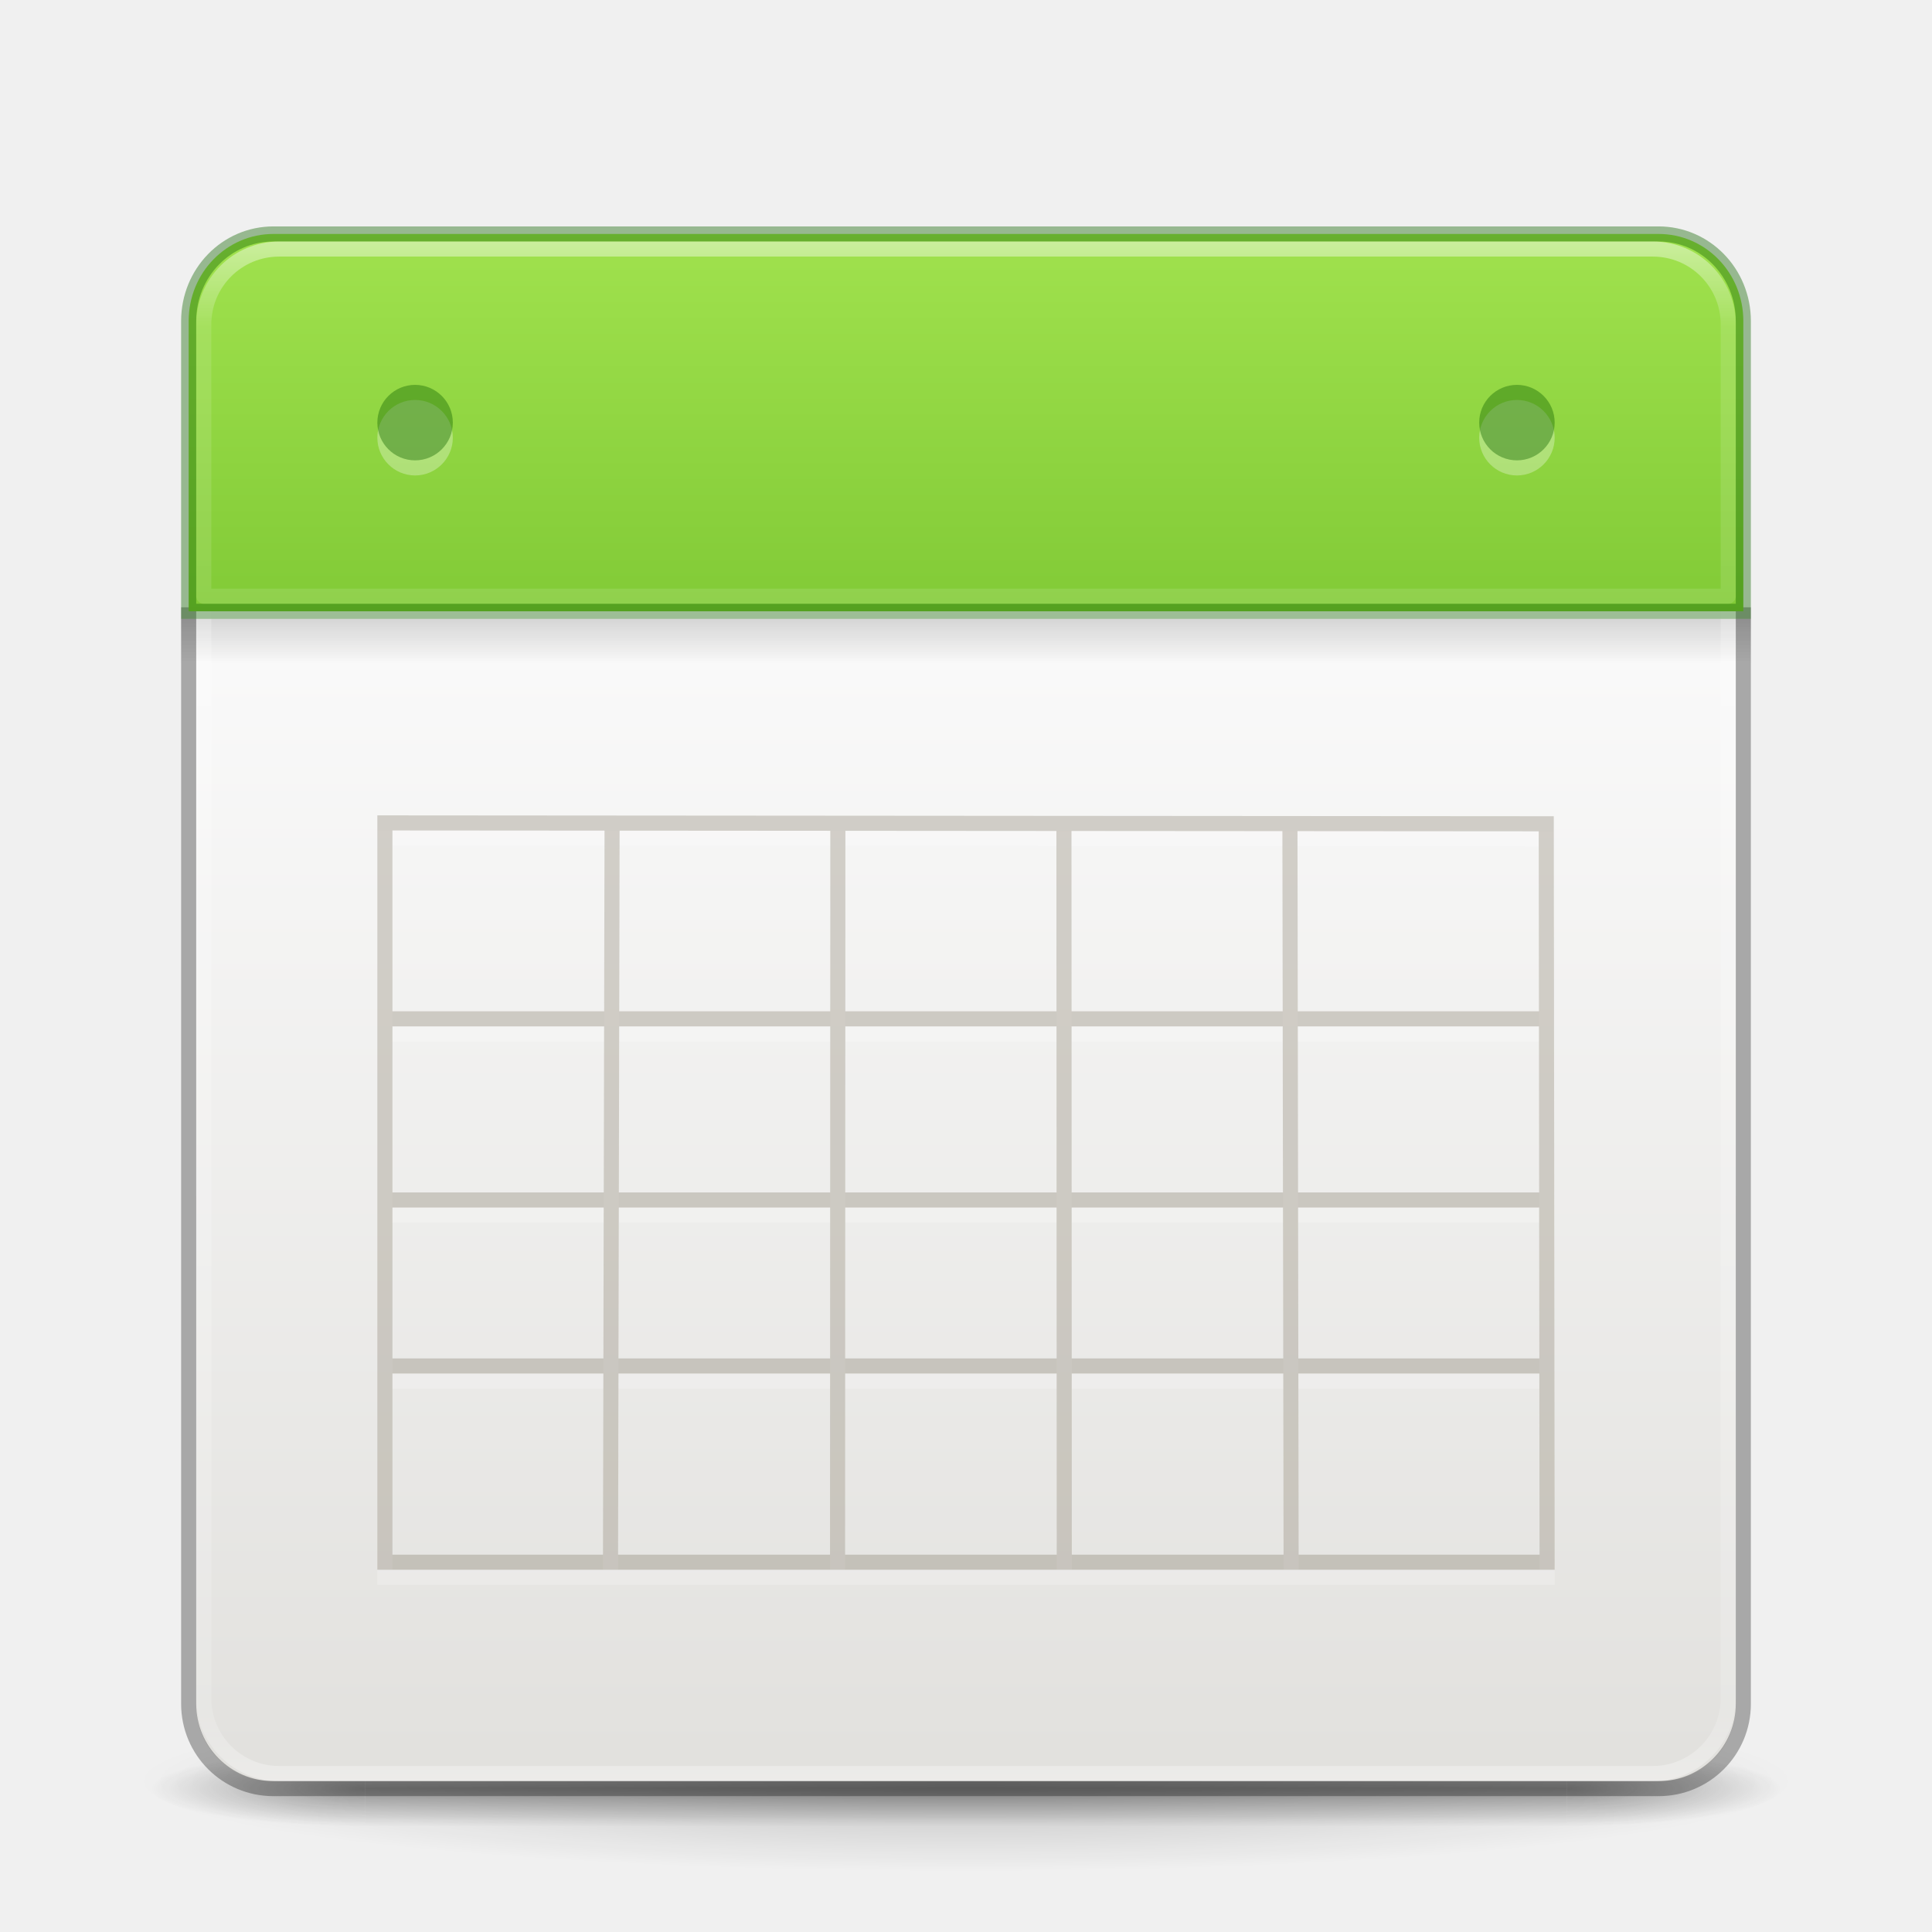
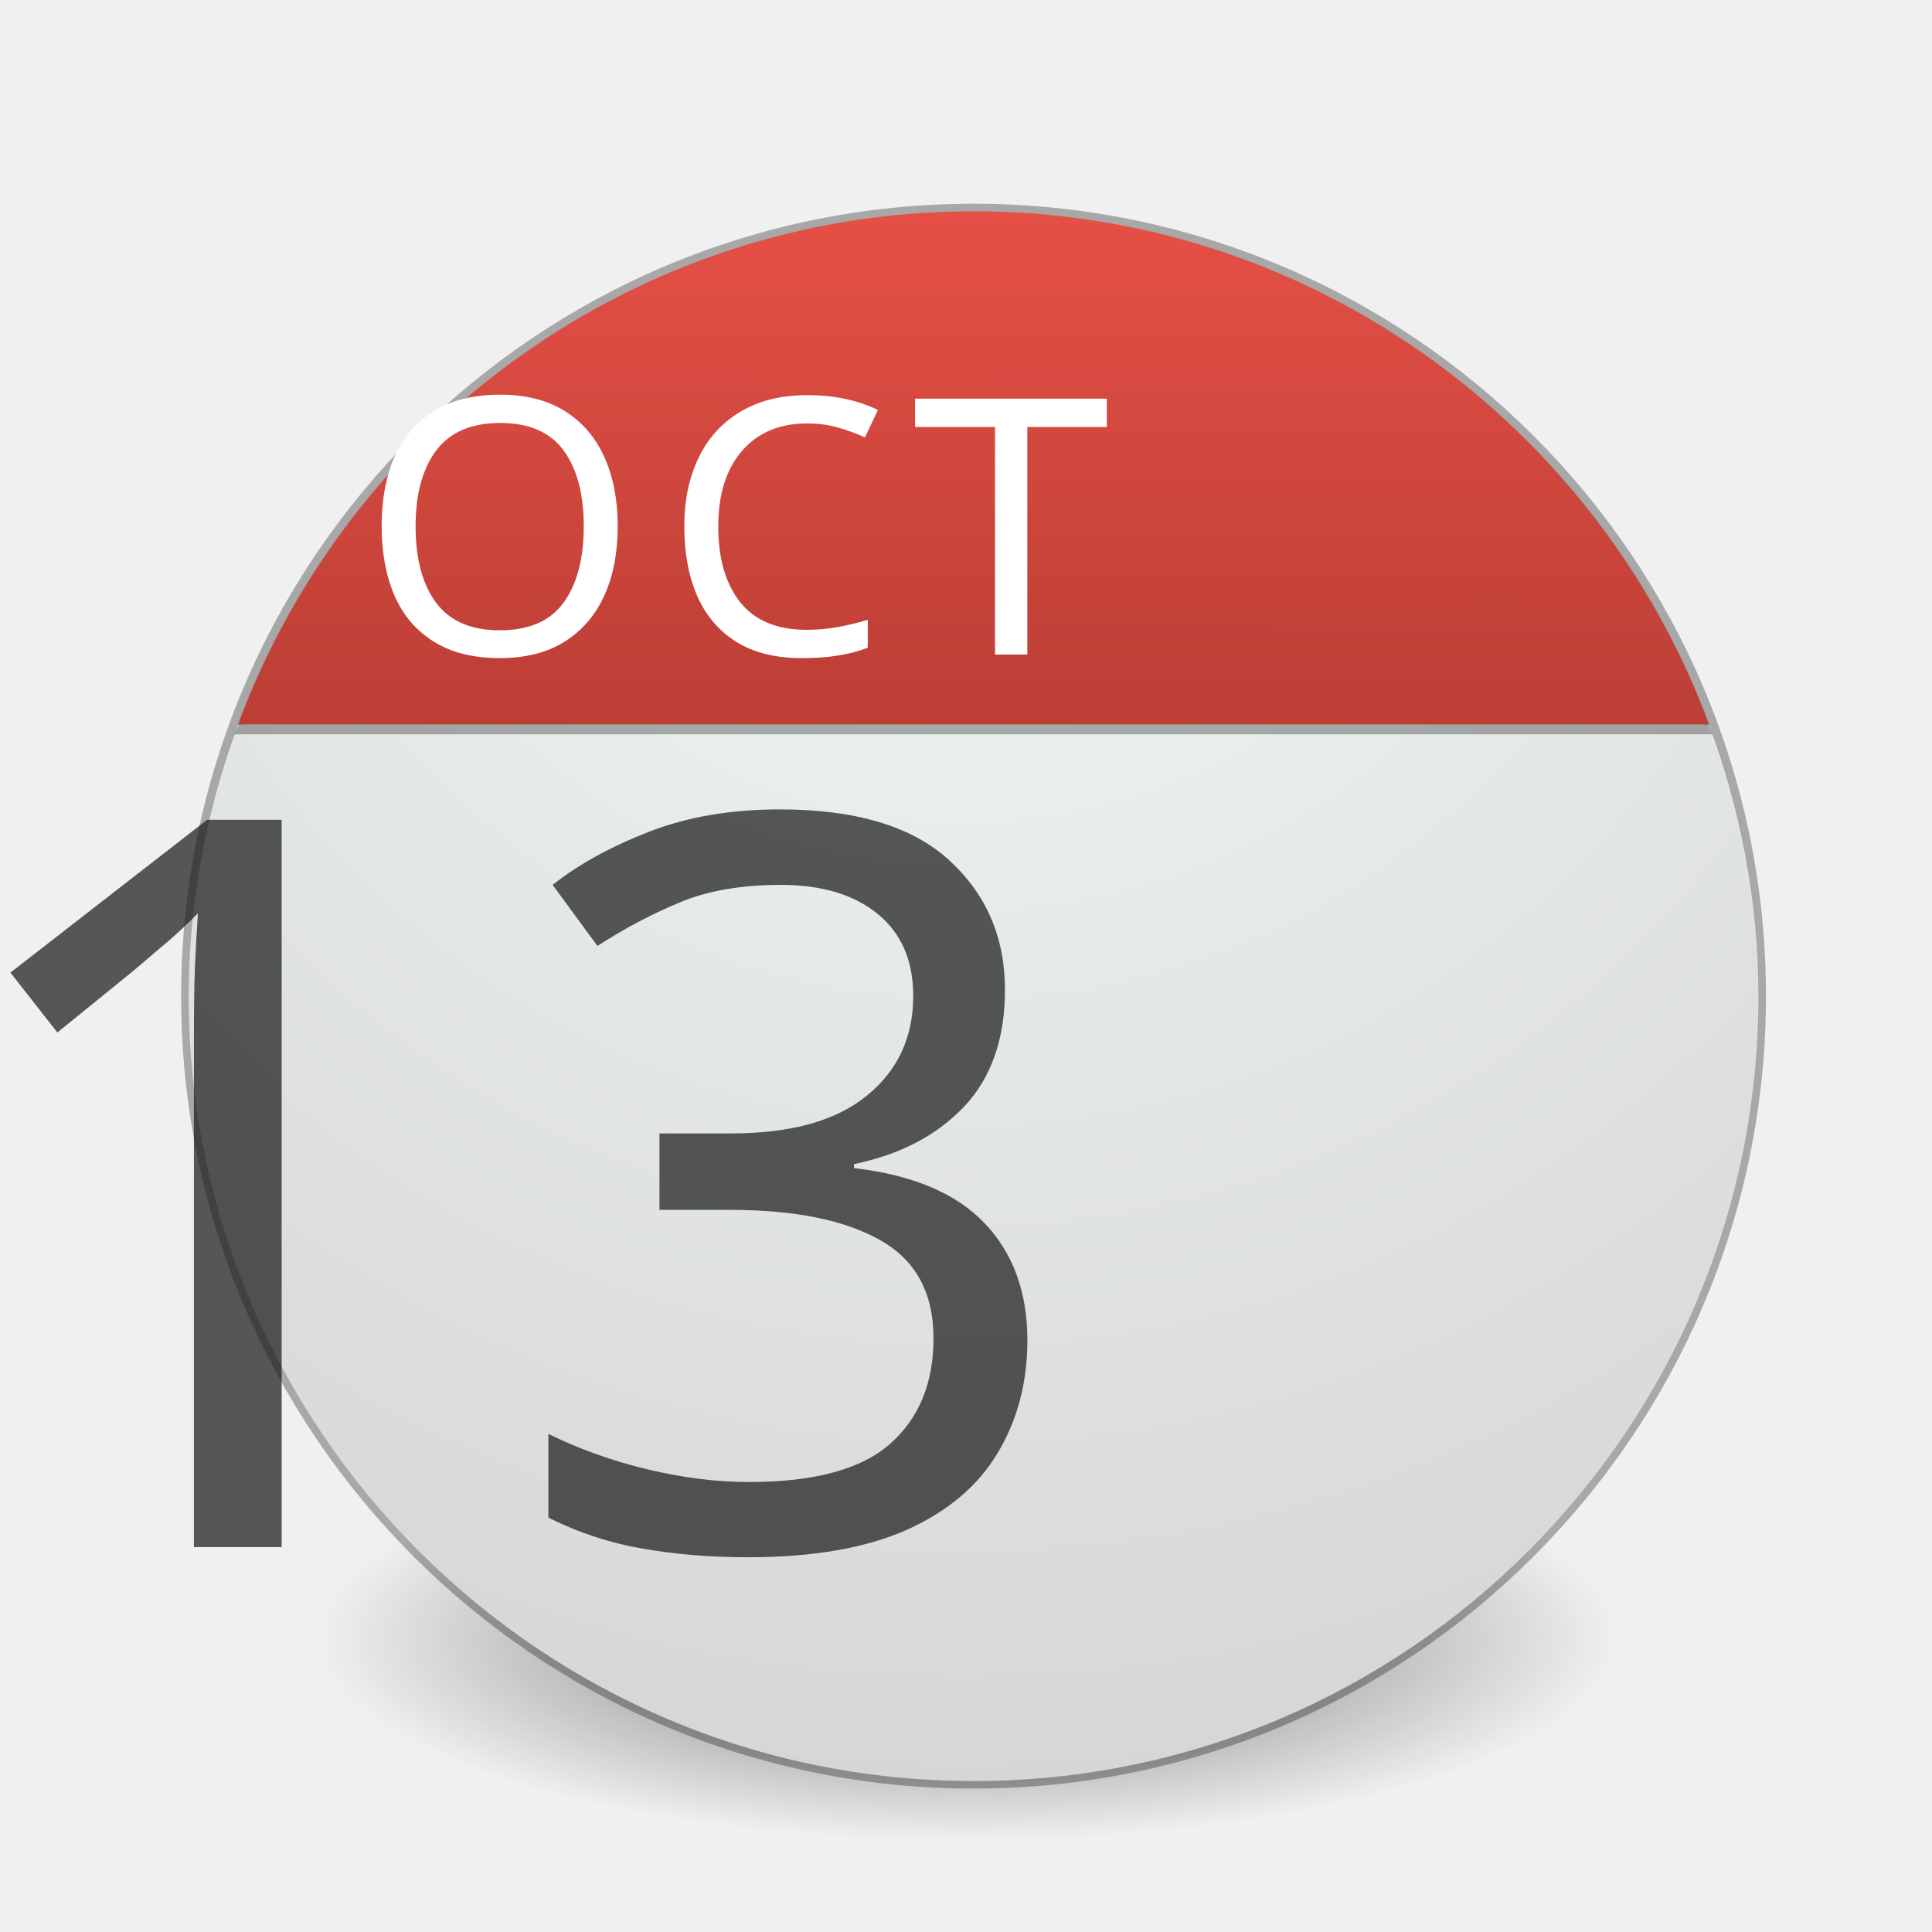
- <svg xmlns="http://www.w3.org/2000/svg" xmlns:xlink="http://www.w3.org/1999/xlink" version="1.1" width="128" height="128" id="svg3049">
-   <defs id="defs3051">
-     <linearGradient id="linearGradient3924">
-       <stop id="stop3926" style="stop-color:#ffffff;stop-opacity:1" offset="0" />
-       <stop id="stop3928" style="stop-color:#ffffff;stop-opacity:0.235" offset="0.063" />
-       <stop id="stop3930" style="stop-color:#ffffff;stop-opacity:0.157" offset="0.951" />
-       <stop id="stop3932" style="stop-color:#ffffff;stop-opacity:0.392" offset="1" />
+ <svg xmlns="http://www.w3.org/2000/svg" xmlns:xlink="http://www.w3.org/1999/xlink" id="svg5157" height="128" width="128" version="1.1">
+   <defs id="defs5159">
+     <linearGradient id="linearGradient3820-7-2-8-6">
+       <stop offset="0" style="stop-color:#3d3d3d;stop-opacity:1" id="stop3822-2-6-5-0" />
+       <stop offset="0.5" style="stop-color:#686868;stop-opacity:0.498" id="stop3864-8-7-4-1" />
+       <stop offset="1" style="stop-color:#686868;stop-opacity:0" id="stop3824-1-2-6-7" />
    </linearGradient>
-     <radialGradient cx="4.993" cy="43.5" r="2.5" fx="4.993" fy="43.5" id="radialGradient4093" xlink:href="#linearGradient3688-166-749-5" gradientUnits="userSpaceOnUse" gradientTransform="matrix(2.003784,0,0,1.4,27.98813,-17.4)" />
-     <linearGradient id="linearGradient3688-166-749-5">
-       <stop id="stop2883-0" style="stop-color:#181818;stop-opacity:1" offset="0" />
-       <stop id="stop2885-5" style="stop-color:#181818;stop-opacity:0" offset="1" />
+     <linearGradient id="linearGradient4806">
+       <stop id="stop4808" style="stop-color:#ffffff;stop-opacity:1" offset="0" />
+       <stop id="stop4810" style="stop-color:#ffffff;stop-opacity:0.235" offset="0.424" />
+       <stop id="stop4812" style="stop-color:#ffffff;stop-opacity:0.157" offset="0.821" />
+       <stop id="stop4814" style="stop-color:#ffffff;stop-opacity:0.392" offset="1" />
    </linearGradient>
-     <radialGradient cx="4.993" cy="43.5" r="2.5" fx="4.993" fy="43.5" id="radialGradient4095" xlink:href="#linearGradient3688-464-309-8" gradientUnits="userSpaceOnUse" gradientTransform="matrix(2.003784,0,0,1.4,-20.01187,-104.4)" />
-     <linearGradient id="linearGradient3688-464-309-8">
-       <stop id="stop2889-9" style="stop-color:#181818;stop-opacity:1" offset="0" />
-       <stop id="stop2891-4" style="stop-color:#181818;stop-opacity:0" offset="1" />
+     <linearGradient y2="40.496" x2="71.204" y1="15.369" x1="71.204" gradientTransform="matrix(4.16388,0,0,4.16388,-236.0326,-50.03625)" gradientUnits="userSpaceOnUse" id="linearGradient3118" xlink:href="#linearGradient4806" />
+     <radialGradient r="62.769" fy="186.171" fx="99.157" cy="186.171" cx="99.157" gradientTransform="matrix(0.6869404,0,0,0.2146169,-4.02174,68.57333)" gradientUnits="userSpaceOnUse" id="radialGradient3163" xlink:href="#linearGradient3820-7-2-8-6" />
+     <radialGradient cx="23.896" cy="3.99" r="20.397" id="radialGradient3093-0-3-6" gradientUnits="userSpaceOnUse" gradientTransform="matrix(0,1.231648,-1.625754,0,18.48697,-28.72198)">
+       <stop id="stop3244-9-33-7-0" style="stop-color:#ffffff;stop-opacity:1" offset="0" />
+       <stop id="stop3246-3-5-0-8" style="stop-color:#dddddd;stop-opacity:1" offset="0.262" />
+       <stop id="stop3248-1-7-8-8" style="stop-color:#abacae;stop-opacity:1" offset="0.661" />
+       <stop id="stop3250-9-3-0-5" style="stop-color:#89898b;stop-opacity:1" offset="1" />
+     </radialGradient>
+     <linearGradient id="linearGradient4164">
+       <stop id="stop4166" style="stop-color:#b6b6b6;stop-opacity:1" offset="0" />
+       <stop id="stop4216" style="stop-color:#a4a4a4;stop-opacity:1" offset="0.331" />
+       <stop id="stop4168" style="stop-color:#c5c5c5;stop-opacity:1" offset="1" />
    </linearGradient>
-     <linearGradient x1="25.058" y1="47.028" x2="25.058" y2="39.999" id="linearGradient4097" xlink:href="#linearGradient3702-501-757-0" gradientUnits="userSpaceOnUse" />
-     <linearGradient id="linearGradient3702-501-757-0">
-       <stop id="stop2895-0" style="stop-color:#181818;stop-opacity:0" offset="0" />
-       <stop id="stop2897-2" style="stop-color:#181818;stop-opacity:1" offset="0.5" />
-       <stop id="stop2899-6" style="stop-color:#181818;stop-opacity:0" offset="1" />
+     <linearGradient id="linearGradient4220-7">
+       <stop id="stop4222-7" style="stop-color:#7a8498;stop-opacity:1" offset="0" />
+       <stop id="stop4224-0" style="stop-color:#34405c;stop-opacity:1" offset="1" />
    </linearGradient>
-     <linearGradient id="linearGradient3811">
-       <stop id="stop3813" style="stop-color:#000000;stop-opacity:1" offset="0" />
-       <stop id="stop3815" style="stop-color:#000000;stop-opacity:0" offset="1" />
+     <linearGradient id="linearGradient4316-5">
+       <stop id="stop4318-1" style="stop-color:#ffffff;stop-opacity:1" offset="0" />
+       <stop id="stop4320-9" style="stop-color:#ffffff;stop-opacity:0.235" offset="0.338" />
+       <stop id="stop4322-42" style="stop-color:#ffffff;stop-opacity:0.157" offset="0.62" />
+       <stop id="stop4324-9" style="stop-color:#ffffff;stop-opacity:0.392" offset="1" />
    </linearGradient>
-     <linearGradient id="linearGradient3242-7-3-8-0-4-58-06">
-       <stop id="stop3244-5-8-5-6-4-3-8" style="stop-color:#cdf87e;stop-opacity:1" offset="0" />
-       <stop id="stop3246-9-5-1-5-3-0-7" style="stop-color:#a2e34f;stop-opacity:1" offset="0.262" />
-       <stop id="stop3248-7-2-0-7-5-35-9" style="stop-color:#68b723;stop-opacity:1" offset="0.661" />
-       <stop id="stop3250-8-2-8-5-6-40-4" style="stop-color:#1d7e0d;stop-opacity:1" offset="1" />
+     <linearGradient id="linearGradient4507-6">
+       <stop id="stop4509-3" style="stop-color:#2d3955;stop-opacity:1" offset="0" />
+       <stop id="stop5959-4" style="stop-color:#2b3853;stop-opacity:1" offset="0.725" />
+       <stop id="stop5961-1" style="stop-color:#192640;stop-opacity:1" offset="0.75" />
+       <stop id="stop4511-1" style="stop-color:#08142e;stop-opacity:1" offset="1" />
    </linearGradient>
-     <linearGradient id="linearGradient3510-2">
-       <stop id="stop3512-7" style="stop-color:#000000;stop-opacity:1" offset="0" />
-       <stop id="stop3514-6" style="stop-color:#000000;stop-opacity:0" offset="1" />
+     <linearGradient id="linearGradient6042-1">
+       <stop id="stop6044-9" style="stop-color:#07132d;stop-opacity:1" offset="0" />
+       <stop id="stop6046-9" style="stop-color:#425479;stop-opacity:1" offset="1" />
    </linearGradient>
-     <linearGradient x1="24" y1="5" x2="24" y2="43" id="linearGradient3202" xlink:href="#linearGradient3924" gradientUnits="userSpaceOnUse" gradientTransform="matrix(2.72973,0,0,2.72973,-1.513518,1.488319)" />
-     <radialGradient cx="-4.029" cy="93.468" r="35.338" fx="-4.029" fy="93.468" id="radialGradient3213" xlink:href="#linearGradient3811" gradientUnits="userSpaceOnUse" gradientTransform="matrix(1.556392,0,0,0.1697883,70.27035,102.1321)" />
-     <linearGradient x1="24.17" y1="-12.242" x2="24.17" y2="48.934" id="linearGradient3278" xlink:href="#linearGradient3242-7-3-8-0-4-58-06" gradientUnits="userSpaceOnUse" gradientTransform="matrix(1.872727,0,0,1.923077,4.072728,6.846154)" />
-     <linearGradient x1="23.954" y1="15.999" x2="23.954" y2="19.963" id="linearGradient3285" xlink:href="#linearGradient3510-2" gradientUnits="userSpaceOnUse" gradientTransform="matrix(2.6,0,0,0.75,1.600003,29)" />
-     <linearGradient x1="25.132" y1="15.5" x2="25.132" y2="48.396" id="linearGradient3288-4" xlink:href="#linearGradient4658-2" gradientUnits="userSpaceOnUse" gradientTransform="matrix(2.369847,0,0,2.272399,7.123682,6.27115)" />
-     <linearGradient id="linearGradient4658-2">
-       <stop id="stop4660-2" style="stop-color:#fafafa;stop-opacity:1" offset="0" />
-       <stop id="stop4662-0" style="stop-color:#e2e1de;stop-opacity:1" offset="1" />
+     <linearGradient x1="7.078" y1="3.082" x2="7.078" y2="45.369" id="linearGradient3087-408-5" gradientUnits="userSpaceOnUse" gradientTransform="matrix(0.2211072,0,0,0.2211073,6.693426,6.693263)">
+       <stop id="stop7201-5" style="stop-color:#170418;stop-opacity:1" offset="0" />
+       <stop id="stop7203-2" style="stop-color:#50386b;stop-opacity:1" offset="1" />
    </linearGradient>
-     <linearGradient id="linearGradient3924-3">
-       <stop id="stop3926-4" style="stop-color:#ffffff;stop-opacity:1" offset="0" />
-       <stop id="stop3928-9" style="stop-color:#ffffff;stop-opacity:0.235" offset="0.063" />
-       <stop id="stop3930-8" style="stop-color:#ffffff;stop-opacity:0.157" offset="0.951" />
-       <stop id="stop3932-4" style="stop-color:#ffffff;stop-opacity:0.392" offset="1" />
+     <linearGradient id="linearGradient2867-449-88-871-390-598-476-591-434-148-57-177-691-4">
+       <stop id="stop7191-4" style="stop-color:#612f91;stop-opacity:1" offset="0" />
+       <stop id="stop7197-2" style="stop-color:#1a4aa2;stop-opacity:1" offset="1" />
    </linearGradient>
-     <linearGradient x1="24" y1="5" x2="24" y2="43" id="linearGradient4108" xlink:href="#linearGradient3924-3" gradientUnits="userSpaceOnUse" gradientTransform="matrix(2.72973,0,0,2.72973,5.743176,1.689896)" />
-     <linearGradient id="linearGradient3924-7">
-       <stop id="stop3926-3" style="stop-color:#ffffff;stop-opacity:1" offset="0" />
-       <stop id="stop3928-2" style="stop-color:#ffffff;stop-opacity:0.235" offset="0.063" />
-       <stop id="stop3930-0" style="stop-color:#ffffff;stop-opacity:0.157" offset="0.951" />
-       <stop id="stop3932-9" style="stop-color:#ffffff;stop-opacity:0.392" offset="1" />
+     <linearGradient id="linearGradient4278-3">
+       <stop id="stop4280-6" style="stop-color:#000000;stop-opacity:0" offset="0" />
+       <stop id="stop4286-1" style="stop-color:#000000;stop-opacity:0" offset="0.5" />
+       <stop id="stop4282-24" style="stop-color:#000000;stop-opacity:1" offset="1" />
    </linearGradient>
-     <linearGradient x1="24" y1="5" x2="24" y2="43" id="linearGradient4148" xlink:href="#linearGradient3924-7" gradientUnits="userSpaceOnUse" gradientTransform="matrix(2.72973,0,0,2.72973,-1.513517,1.488321)" />
+     <linearGradient id="linearGradient4316-4-0">
+       <stop id="stop4318-4-5" style="stop-color:#ffffff;stop-opacity:1" offset="0" />
+       <stop id="stop4320-2-9" style="stop-color:#ffffff;stop-opacity:0.235" offset="0.338" />
+       <stop id="stop4322-4-1" style="stop-color:#ffffff;stop-opacity:0.157" offset="0.62" />
+       <stop id="stop4324-4-8" style="stop-color:#ffffff;stop-opacity:0.392" offset="1" />
+     </linearGradient>
+     <linearGradient id="linearGradient6088-74">
+       <stop id="stop6090-5" style="stop-color:#ff54d2;stop-opacity:0" offset="0" />
+       <stop id="stop6257-5" style="stop-color:#f62b68;stop-opacity:1" offset="0.324" />
+       <stop id="stop6255-6" style="stop-color:#ff0105;stop-opacity:1" offset="0.561" />
+       <stop id="stop6092-0" style="stop-color:#ff54d2;stop-opacity:0.478" offset="1" />
+     </linearGradient>
+     <linearGradient id="linearGradient4316-4-6-6">
+       <stop id="stop4318-4-4-6" style="stop-color:#ffffff;stop-opacity:1" offset="0" />
+       <stop id="stop4320-2-2-6" style="stop-color:#ffffff;stop-opacity:0.235" offset="0.338" />
+       <stop id="stop4322-4-5-5" style="stop-color:#ffffff;stop-opacity:0.157" offset="0.62" />
+       <stop id="stop4324-4-1-5" style="stop-color:#ffffff;stop-opacity:0.392" offset="1" />
+     </linearGradient>
+     <linearGradient id="linearGradient3990-3-1">
+       <stop id="stop3992-0-0" style="stop-color:#ffffff;stop-opacity:1" offset="0" />
+       <stop id="stop3994-2-1" style="stop-color:#ffffff;stop-opacity:0" offset="1" />
+     </linearGradient>
+     <linearGradient id="linearGradient6191-9">
+       <stop id="stop6193-8" style="stop-color:#ffffff;stop-opacity:0" offset="0" />
+       <stop id="stop6197-8" style="stop-color:#ffffff;stop-opacity:0" offset="0.405" />
+       <stop id="stop6195-9" style="stop-color:#ffffff;stop-opacity:0.478" offset="1" />
+     </linearGradient>
+     <linearGradient id="linearGradient6191-7-9">
+       <stop id="stop6193-7-3" style="stop-color:#ffffff;stop-opacity:0" offset="0" />
+       <stop id="stop6197-2-2" style="stop-color:#ffffff;stop-opacity:0" offset="0.405" />
+       <stop id="stop6195-2-1" style="stop-color:#ffffff;stop-opacity:0.478" offset="1" />
+     </linearGradient>
+     <linearGradient id="linearGradient6191-8-3">
+       <stop id="stop6193-75-7" style="stop-color:#ffffff;stop-opacity:0" offset="0" />
+       <stop id="stop6197-3-4" style="stop-color:#ffffff;stop-opacity:0" offset="0.405" />
+       <stop id="stop6195-7-2" style="stop-color:#ffffff;stop-opacity:0.478" offset="1" />
+     </linearGradient>
+     <linearGradient id="linearGradient6088-6-1">
+       <stop id="stop6090-2-0" style="stop-color:#ff54d2;stop-opacity:0" offset="0" />
+       <stop id="stop6257-4-6" style="stop-color:#ff54d2;stop-opacity:0" offset="0.324" />
+       <stop id="stop6255-3-6" style="stop-color:#ff54d2;stop-opacity:0.252" offset="0.561" />
+       <stop id="stop6092-9-6" style="stop-color:#ff54d2;stop-opacity:0.478" offset="1" />
+     </linearGradient>
+     <linearGradient id="linearGradient6303-4">
+       <stop id="stop6305-33" style="stop-color:#ffffff;stop-opacity:1" offset="0" />
+       <stop id="stop6307-9" style="stop-color:#ffffff;stop-opacity:0" offset="1" />
+     </linearGradient>
+     <linearGradient id="linearGradient6303-3-2">
+       <stop id="stop6305-3-0" style="stop-color:#ffffff;stop-opacity:1" offset="0" />
+       <stop id="stop6307-1-0" style="stop-color:#ffffff;stop-opacity:0" offset="1" />
+     </linearGradient>
+     <linearGradient id="linearGradient6303-33-0">
+       <stop id="stop6305-1-0" style="stop-color:#ffffff;stop-opacity:1" offset="0" />
+       <stop id="stop6307-5-0" style="stop-color:#ffffff;stop-opacity:0" offset="1" />
+     </linearGradient>
+     <linearGradient id="linearGradient6413-0">
+       <stop id="stop6415-1" style="stop-color:#feffff;stop-opacity:1" offset="0" />
+       <stop id="stop6417-4" style="stop-color:#fe70ca;stop-opacity:1" offset="1" />
+     </linearGradient>
+     <linearGradient id="linearGradient6455-7">
+       <stop id="stop6457-5" style="stop-color:#fbac9b;stop-opacity:1" offset="0" />
+       <stop id="stop6459-8" style="stop-color:#fcfafc;stop-opacity:1" offset="1" />
+     </linearGradient>
+     <linearGradient y2="37.81" x2="34.131" y1="41.608" x1="38.851" gradientTransform="matrix(0.6704997,0,0,0.7014216,32.61915,33.48757)" gradientUnits="userSpaceOnUse" id="linearGradient4264" xlink:href="#linearGradient6455-7" />
+     <linearGradient y2="37.81" x2="34.131" y1="41.608" x1="38.851" gradientTransform="matrix(0.9587095,0,0,1.002923,20.38236,19.71626)" gradientUnits="userSpaceOnUse" id="linearGradient4267" xlink:href="#linearGradient6413-0" />
+     <radialGradient r="3.159" fy="39.709" fx="36.491" cy="39.709" cx="36.491" gradientTransform="matrix(0.9587095,0,0,1.002923,28.42503,24.58419)" gradientUnits="userSpaceOnUse" id="radialGradient4270" xlink:href="#linearGradient6303-33-0" />
+     <radialGradient r="3.159" fy="39.709" fx="36.491" cy="39.709" cx="36.491" gradientTransform="matrix(3.360827,-1.940375,1.104006,1.912195,-113.6476,47.86859)" gradientUnits="userSpaceOnUse" id="radialGradient4273" xlink:href="#linearGradient6303-3-2" />
+     <radialGradient r="3.159" fy="39.709" fx="36.491" cy="39.709" cx="36.491" gradientTransform="matrix(4.176534,-2.411323,1.37196,2.376304,-133.3167,71.58601)" gradientUnits="userSpaceOnUse" id="radialGradient4276" xlink:href="#linearGradient6303-4" />
+     <radialGradient r="3.857" fy="31.405" fx="32.373" cy="31.405" cx="32.373" gradientTransform="matrix(-2.670923,-2.670923,2.670923,-2.670923,67.08414,232.8429)" gradientUnits="userSpaceOnUse" id="radialGradient4279" xlink:href="#linearGradient6088-6-1" />
+     <radialGradient r="3.857" fy="31.405" fx="32.373" cy="31.405" cx="32.373" gradientTransform="matrix(2.286497,3.175066,-3.065167,2.207354,86.73945,-106.1338)" gradientUnits="userSpaceOnUse" id="radialGradient4282" xlink:href="#linearGradient6191-8-3" />
+     <radialGradient r="3.857" fy="31.405" fx="32.373" cy="31.405" cx="32.373" gradientTransform="matrix(0,3.912686,-3.777256,-2.2076244e-8,183.1374,-60.68714)" gradientUnits="userSpaceOnUse" id="radialGradient4285" xlink:href="#linearGradient6191-7-9" />
+     <radialGradient r="3.857" fy="31.405" fx="32.373" cy="31.405" cx="32.373" gradientTransform="matrix(3.779364,1.012678,-0.9776258,3.648549,-27.16302,-81.38534)" gradientUnits="userSpaceOnUse" id="radialGradient4288" xlink:href="#linearGradient6191-9" />
+     <linearGradient y2="65.922" x2="68.313" y1="52.925" x1="68.313" gradientTransform="matrix(0.2922833,0,0,0.2192125,44.94204,49.38755)" gradientUnits="userSpaceOnUse" id="linearGradient4291" xlink:href="#linearGradient3990-3-1" />
+     <linearGradient y2="48.984" x2="92.696" y1="16.555" x1="92.696" gradientTransform="matrix(0.8422459,0,0,0.8422459,-13.05882,38.56502)" gradientUnits="userSpaceOnUse" id="linearGradient4294" xlink:href="#linearGradient4316-4-6-6" />
+     <radialGradient r="3.857" fy="31.405" fx="32.373" cy="31.405" cx="32.373" gradientTransform="matrix(-3.777256,0,0,-3.777256,186.7971,184.6408)" gradientUnits="userSpaceOnUse" id="radialGradient4297" xlink:href="#linearGradient6088-74" />
+     <linearGradient y2="48.984" x2="92.696" y1="16.555" x1="92.696" gradientTransform="matrix(1.52852,0,0,-1.52852,-76.2549,115.7843)" gradientUnits="userSpaceOnUse" id="linearGradient4302" xlink:href="#linearGradient4316-4-0" />
+     <radialGradient r="9.498" fy="95.388" fx="95.838" cy="95.388" cx="95.838" gradientTransform="matrix(0.945105,-1.4092773e-7,1.3241225e-7,0.8879976,-26.22388,-19.05486)" gradientUnits="userSpaceOnUse" id="radialGradient4305" xlink:href="#linearGradient4278-3" />
+     <radialGradient r="20.397" cy="3.99" cx="23.896" gradientTransform="matrix(0,0.8796496,-1.161122,0,69.13288,36.91409)" gradientUnits="userSpaceOnUse" id="radialGradient4308" xlink:href="#linearGradient2867-449-88-871-390-598-476-591-434-148-57-177-691-4" />
+     <linearGradient y2="45.369" x2="7.078" y1="3.082" x1="7.078" gradientTransform="matrix(0.3685697,0,0,0.3685698,55.65433,57.15224)" gradientUnits="userSpaceOnUse" id="linearGradient4310" xlink:href="#linearGradient3087-408-5" />
+     <radialGradient r="10.498" fy="21.239" fx="32" cy="21.239" cx="32" gradientTransform="matrix(0,3.545735,-8.167775,0,237.9776,-66.43339)" gradientUnits="userSpaceOnUse" id="radialGradient4315" xlink:href="#linearGradient6042-1" />
+     <radialGradient r="15.639" fy="16.448" fx="91.35" cy="16.448" cx="91.35" gradientTransform="matrix(0,3.229061,-3.229061,0,117.6108,-253.8221)" gradientUnits="userSpaceOnUse" id="radialGradient4318" xlink:href="#linearGradient4507-6" />
+     <linearGradient y2="48.984" x2="92.696" y1="16.555" x1="92.696" gradientTransform="matrix(1.96524,0,0,1.96524,-116.4706,2.000041)" gradientUnits="userSpaceOnUse" id="linearGradient4321" xlink:href="#linearGradient4316-5" />
+     <linearGradient y2="48.631" x2="91.566" y1="16.543" x1="91.566" gradientTransform="matrix(2.027629,0,0,2.027629,-122.2157,-0.03889476)" gradientUnits="userSpaceOnUse" id="linearGradient4325" xlink:href="#linearGradient4220-7" />
+     <linearGradient y2="56.115" x2="51.2" y1="8.114" x1="51.2" gradientTransform="matrix(1.689267,0,0,1.689267,-22.18352,11.94165)" gradientUnits="userSpaceOnUse" id="linearGradient4329" xlink:href="#linearGradient4164" />
+     <radialGradient r="20.397" fy="3.99" fx="23.896" cy="3.99" cx="23.896" gradientTransform="matrix(0,7.326988,-9.671494,0,103.0902,-162.1666)" gradientUnits="userSpaceOnUse" id="radialGradient4332" xlink:href="#linearGradient4507-6" />
+     <linearGradient id="linearGradient4829">
+       <stop style="stop-color:#f4fbfc;stop-opacity:1;" offset="0" id="stop4831" />
+       <stop style="stop-color:#d6d6d6;stop-opacity:1;" offset="1" id="stop4833" />
+     </linearGradient>
+     <clipPath id="clipPath-440877745">
+       <g transform="translate(0,-1004.362)" id="g17">
+         <path style="fill:#1890d0" d="m -24,13 c 0,1.105 -0.672,2 -1.5,2 -0.828,0 -1.5,-0.895 -1.5,-2 0,-1.105 0.672,-2 1.5,-2 0.828,0 1.5,0.895 1.5,2 z" transform="matrix(15.33333,0,0,11.5,415,878.8622)" id="path19" />
+       </g>
+     </clipPath>
+     <linearGradient id="linearGradient5423">
+       <stop style="stop-color:#e65046;stop-opacity:1" offset="0" id="stop5425" />
+       <stop style="stop-color:#bb3e35;stop-opacity:1" offset="1" id="stop5427" />
+     </linearGradient>
+     <radialGradient r="20.397" fy="3.99" fx="23.896" cy="3.99" cx="23.896" gradientTransform="matrix(0,7.326988,-9.671494,0,247.547,-163.4756)" gradientUnits="userSpaceOnUse" id="radialGradient4332-5" xlink:href="#radialGradient3093-0-3-6-3" />
+     <radialGradient cx="23.896" cy="3.99" r="20.397" id="radialGradient3093-0-3-6-3" gradientUnits="userSpaceOnUse" gradientTransform="matrix(0,1.231648,-1.625754,0,18.48697,-28.72198)">
+       <stop id="stop3244-9-33-7-0-5" style="stop-color:#ffffff;stop-opacity:1" offset="0" />
+       <stop id="stop3246-3-5-0-8-6" style="stop-color:#dddddd;stop-opacity:1" offset="0.262" />
+       <stop id="stop3248-1-7-8-8-2" style="stop-color:#abacae;stop-opacity:1" offset="0.661" />
+       <stop id="stop3250-9-3-0-5-9" style="stop-color:#89898b;stop-opacity:1" offset="1" />
+     </radialGradient>
+     <clipPath id="clipPath-440877745-6">
+       <g transform="translate(0,-1004.362)" id="g17-0">
+         <path style="fill:#1890d0" d="m -24,13 c 0,1.105 -0.672,2 -1.5,2 -0.828,0 -1.5,-0.895 -1.5,-2 0,-1.105 0.672,-2 1.5,-2 0.828,0 1.5,0.895 1.5,2 z" transform="matrix(15.33333,0,0,11.5,415,878.8622)" id="path19-6" />
+       </g>
+     </clipPath>
+     <radialGradient xlink:href="#linearGradient4829" id="radialGradient4443" cx="63.837" cy="13.633" fx="63.837" fy="13.633" r="52" gradientTransform="matrix(7.3103355e-4,2.014085,-1.926286,6.991577e-4,90.0507,-114.9504)" gradientUnits="userSpaceOnUse" />
+     <radialGradient cx="23.896" cy="3.99" r="20.397" id="radialGradient3093-0-3-6-3-5" gradientUnits="userSpaceOnUse" gradientTransform="matrix(0,1.231648,-1.625754,0,18.48697,-28.72198)">
+       <stop id="stop3244-9-33-7-0-5-0" style="stop-color:#ffffff;stop-opacity:1" offset="0" />
+       <stop id="stop3246-3-5-0-8-6-6" style="stop-color:#dddddd;stop-opacity:1" offset="0.262" />
+       <stop id="stop3248-1-7-8-8-2-4" style="stop-color:#abacae;stop-opacity:1" offset="0.661" />
+       <stop id="stop3250-9-3-0-5-9-6" style="stop-color:#89898b;stop-opacity:1" offset="1" />
+     </radialGradient>
+     <radialGradient cx="23.896" cy="3.99" r="20.397" id="radialGradient3093-0-3-6-3-5-8" gradientUnits="userSpaceOnUse" gradientTransform="matrix(0,1.231648,-1.625754,0,18.48697,-28.72198)">
+       <stop id="stop3244-9-33-7-0-5-0-6" style="stop-color:#ffffff;stop-opacity:1" offset="0" />
+       <stop id="stop3246-3-5-0-8-6-6-2" style="stop-color:#dddddd;stop-opacity:1" offset="0.262" />
+       <stop id="stop3248-1-7-8-8-2-4-8" style="stop-color:#abacae;stop-opacity:1" offset="0.661" />
+       <stop id="stop3250-9-3-0-5-9-6-4" style="stop-color:#89898b;stop-opacity:1" offset="1" />
+     </radialGradient>
+     <radialGradient xlink:href="#linearGradient4829" id="radialGradient4547" gradientUnits="userSpaceOnUse" gradientTransform="matrix(7.3103355e-4,2.014085,-1.926286,6.991577e-4,90.05159,-114.9506)" cx="63.837" cy="13.633" fx="63.837" fy="13.633" r="52" />
+     <linearGradient xlink:href="#linearGradient5423" id="linearGradient4573" x1="65.499" y1="13.534" x2="65.443" y2="48.22" gradientUnits="userSpaceOnUse" />
  </defs>
-   <path d="m 119,118.002 a 55,6 0 0 1 -110,0 55,6 0 1 1 110,0 z" id="path3041" style="opacity:0.2;color:#000000;fill:url(#radialGradient3213);fill-opacity:1;fill-rule:nonzero;stroke:none;stroke-width:1;marker:none;visibility:visible;display:inline;overflow:visible;enable-background:accumulate" />
-   <g transform="matrix(2.699999,0,0,0.5555561,-0.8000075,94.89069)" id="g2036" style="display:inline">
-     <g transform="matrix(1.052632,0,0,1.285713,-1.263158,-13.42854)" id="g3712" style="opacity:0.4">
-       <rect width="5" height="7" x="38" y="40" id="rect2801" style="fill:url(#radialGradient4093);fill-opacity:1;stroke:none" />
-       <rect width="5" height="7" x="-10" y="-47" transform="scale(-1,-1)" id="rect3696" style="fill:url(#radialGradient4095);fill-opacity:1;stroke:none" />
-       <rect width="28" height="7" x="10" y="40" id="rect3700" style="fill:url(#linearGradient4097);fill-opacity:1;stroke:none" />
-     </g>
-   </g>
-   <rect width="102" height="102" rx="5" ry="5" x="13" y="16" id="rect5505-21-3" style="color:#000000;fill:url(#linearGradient3288-4);fill-opacity:1;fill-rule:nonzero;stroke:none;stroke-width:1;marker:none;visibility:visible;display:inline;overflow:visible;enable-background:accumulate" />
-   <rect width="104" height="3" rx="0" ry="0" x="12" y="41" id="rect3508" style="opacity:0.15;fill:url(#linearGradient3285);fill-opacity:1;fill-rule:nonzero;stroke:none;stroke-width:1;marker:none;visibility:visible;display:inline;overflow:visible;enable-background:accumulate" />
-   <path d="m 12.5,40.238 0,72.644 c 0,3.113 2.506,5.618 5.618,5.618 l 91.764,0 c 3.112,0 5.618,-2.506 5.618,-5.618 l 0,-72.644" id="rect4567" style="opacity:0.3;fill:none;stroke:#000000;stroke-width:1;stroke-miterlimit:4;stroke-dasharray:none" />
-   <path d="m 102.5,91.5 -77,0 z m -0.057,-35.923 -76.943,-0.057 0,48.981 77,0 z M 102.5,80.5 25.5,80.5 M 102.5,68.5 25.5,68.5 M 40.552,55.628 40.448,104.5 M 55.51,55.84 55.49,104.5 M 70.489,55.67 70.511,104.5 m 14.95,-49 0.078,49" id="rect4188-6-4-0" style="opacity:0.2;color:#000000;fill:none;stroke:#ffffff;stroke-width:1;stroke-linecap:butt;stroke-linejoin:miter;stroke-miterlimit:4;stroke-opacity:1;stroke-dasharray:none;stroke-dashoffset:0;marker:none;visibility:visible;display:inline;overflow:visible;enable-background:accumulate" />
-   <rect width="101" height="101" rx="5" ry="5" x="13.5" y="16.502" id="rect6741-7" style="fill:none;stroke:url(#linearGradient3202);stroke-width:1;stroke-linecap:round;stroke-linejoin:round;stroke-miterlimit:4;stroke-opacity:1;stroke-dasharray:none;stroke-dashoffset:0" />
-   <path d="M 18.118,15.5 C 15.006,15.5 12.5,18.073 12.5,21.269 l 0,19.231 103,0 0,-19.231 C 115.5,18.073 112.994,15.5 109.882,15.5 z" id="rect5505-21-3-8-5-2-6-1" style="color:#000000;fill:url(#linearGradient3278);fill-opacity:1;fill-rule:nonzero;stroke:none;stroke-width:1;marker:none;visibility:visible;display:inline;overflow:visible;enable-background:accumulate" />
-   <path d="m 18.118,15.5 c -3.112,0 -5.618,2.573 -5.618,5.769 l 0,19.231 103,0 0,-19.231 c 0,-3.196 -2.506,-5.769 -5.618,-5.769 z" id="rect5505-21-3-8-9-1-1-7-8" style="opacity:0.4;color:#000000;fill:none;stroke:#126400;stroke-width:1;stroke-linecap:round;stroke-linejoin:miter;stroke-miterlimit:4;stroke-opacity:1;stroke-dasharray:none;stroke-dashoffset:0;marker:none;visibility:visible;display:inline;overflow:visible;enable-background:accumulate" />
-   <path d="m 11.465,11.472 a 1.102,1.047 0 1 1 -2.205,0 1.102,1.047 0 1 1 2.205,0 z" transform="matrix(2.267857,0,0,2.387218,4,1.612783)" id="path4682-6" style="opacity:0.3;color:#000000;fill:#ffffff;fill-opacity:1;fill-rule:nonzero;stroke:none;stroke-width:1.074;marker:none;visibility:visible;display:inline;overflow:visible;enable-background:accumulate" />
-   <path d="m 11.465,11.472 a 1.102,1.047 0 1 1 -2.205,0 1.102,1.047 0 1 1 2.205,0 z" transform="matrix(2.267857,0,0,2.387218,4,0.612783)" id="path4682-6-1" style="opacity:0.4;color:#000000;fill:#126400;fill-opacity:1;fill-rule:nonzero;stroke:none;stroke-width:1.074;marker:none;visibility:visible;display:inline;overflow:visible;enable-background:accumulate" />
-   <path d="m 18.5,16.5 c -2.77,0 -5,2.23 -5,5 l 0,18 101,0 0,-18 c 0,-2.77 -2.23,-5 -5,-5 z" id="rect6741-7-0" style="opacity:0.5;fill:none;stroke:url(#linearGradient4148);stroke-width:1;stroke-linecap:round;stroke-linejoin:round;stroke-miterlimit:4;stroke-opacity:1;stroke-dasharray:none;stroke-dashoffset:0" />
-   <path d="m 11.465,11.472 a 1.102,1.047 0 1 1 -2.205,0 1.102,1.047 0 1 1 2.205,0 z" transform="matrix(2.267857,0,0,2.387218,77,1.612783)" id="path4682-6-4" style="opacity:0.3;color:#000000;fill:#ffffff;fill-opacity:1;fill-rule:nonzero;stroke:none;stroke-width:1.074;marker:none;visibility:visible;display:inline;overflow:visible;enable-background:accumulate" />
-   <path d="m 11.465,11.472 a 1.102,1.047 0 1 1 -2.205,0 1.102,1.047 0 1 1 2.205,0 z" transform="matrix(2.267857,0,0,2.387218,77,0.6127829)" id="path4682-6-1-0" style="opacity:0.4;color:#000000;fill:#126400;fill-opacity:1;fill-rule:nonzero;stroke:none;stroke-width:1.074;marker:none;visibility:visible;display:inline;overflow:visible;enable-background:accumulate" />
-   <path d="m 102.5,90.5 -77,0 z m -0.057,-35.923 -76.943,-0.057 0,48.981 77,0 z M 102.5,79.5 25.5,79.5 M 102.5,67.5 25.5,67.5 M 40.552,54.628 40.448,103.5 M 55.51,54.84 55.49,103.5 M 70.489,54.67 70.511,103.5 m 14.95,-49 0.078,49" id="rect4188-6-4-0-1" style="opacity:0.25;fill:none;stroke:#5e553c;stroke-width:1;stroke-miterlimit:4;stroke-opacity:1;stroke-dasharray:none" />
+   <path d="m 107.212,108.529 a 43.119,13.471 0 1 1 -86.237,0 43.119,13.471 0 1 1 86.237,0 z" id="path3818-0-5-0" style="fill:url(#radialGradient3163);fill-opacity:1;stroke:none" />
+   <path style="color:#000000;fill:url(#radialGradient4443);fill-opacity:1.0;fill-rule:nonzero;stroke:none;stroke-width:1;marker:none;visibility:visible;display:inline;overflow:visible;enable-background:accumulate" id="path2555-7" d="m 64.5,13.998 c -28.692,0 -52,23.308 -52,52 0,28.692 23.308,52 52,52 28.692,0 52,-23.308 52,-52 0,-28.692 -23.308,-52 -52,-52 z" />
+   <path d="m 64.5,13.998 c -28.692,0 -52,23.308 -52,52 0,28.692 23.308,52 52,52 28.692,0 52,-23.308 52,-52 0,-28.692 -23.308,-52 -52,-52 z" id="path2555-7-1" style="opacity:0.3;color:#000000;fill:none;fill-opacity:0;fill-rule:nonzero;stroke:#000000;stroke-width:1;stroke-linecap:round;stroke-linejoin:round;stroke-miterlimit:4;stroke-opacity:1;stroke-dasharray:none;stroke-dashoffset:0;marker:none;visibility:visible;display:inline;overflow:visible;enable-background:accumulate" />
+   <path style="color:#000000;display:inline;overflow:visible;visibility:visible;fill:url(#radialGradient4547);fill-opacity:1;fill-rule:nonzero;stroke:none;stroke-width:1;marker:none;enable-background:accumulate" d="M 15.775,47.998 C 13.695,53.616 12.5,59.662 12.5,65.998 c 0,28.692 23.308,52 52,52 28.692,0 52,-23.308 52,-52 0,-6.336 -1.193,-12.382 -3.273,-18 l -97.451,0 z" id="path4545" />
+   <text xml:space="preserve" style="font-style:normal;font-weight:normal;font-size:80px;line-height:125%;font-family:sans-serif;text-align:center;letter-spacing:0px;word-spacing:0px;text-anchor:middle;fill:#1a1a1a;fill-opacity:0.718;stroke:none;stroke-width:1px;stroke-linecap:butt;stroke-linejoin:miter;stroke-opacity:1" x="64.5" y="102.5" id="date_indicator">
+     <tspan x="64.5" y="102.5" style="font-style:normal;font-variant:normal;font-weight:200;font-stretch:normal;font-size:67.5px;font-family:'SFNS Display';-inkscape-font-specification:'SFNS Display Ultra-Light';text-align:center;text-anchor:middle;fill:#1a1a1a;fill-opacity:0.718" id="date_indicator_line">13</tspan>
+   </text>
+   <path style="color:#000000;display:inline;overflow:visible;visibility:visible;fill:url(#linearGradient4573);fill-opacity:1;fill-rule:nonzero;stroke:none;stroke-width:1;marker:none;enable-background:accumulate" d="m 15.775,47.998 97.451,0 c -7.34,-19.822 -26.371,-34 -48.727,-34 -22.356,0 -41.385,14.178 -48.725,34 z" id="path2555-7-6" />
+   <text xml:space="preserve" style="font-style:normal;font-weight:normal;font-size:40px;line-height:125%;font-family:sans-serif;letter-spacing:0px;word-spacing:0px;fill:#ffffff;fill-opacity:1;stroke:none;stroke-width:1px;stroke-linecap:butt;stroke-linejoin:miter;stroke-opacity:1" x="64.315" y="43.365" id="month_indicator">
+     <tspan x="64.315" y="43.365" style="font-style:normal;font-variant:normal;font-weight:normal;font-stretch:normal;font-size:23.75px;font-family:'SFNS Display';-inkscape-font-specification:'SFNS Display';text-align:center;text-anchor:middle;fill:#ffffff;fill-opacity:1;word-spacing:0px;letter-spacing:1.5px" id="month_indicator_line">OCT</tspan>
+   </text>
+   <path style="color:#000000;display:inline;overflow:visible;visibility:visible;fill:#000000;fill-opacity:0.294;fill-rule:nonzero;stroke:none;stroke-width:1;marker:none;enable-background:accumulate" d="M 15.823,47.998 C 15.737,48.222 15.608,48.424 15.524,48.65 l 97.951,0 c -0.084,-0.226 -0.212,-0.428 -0.299,-0.652 l -97.354,0 z" id="path4319" />
</svg>
